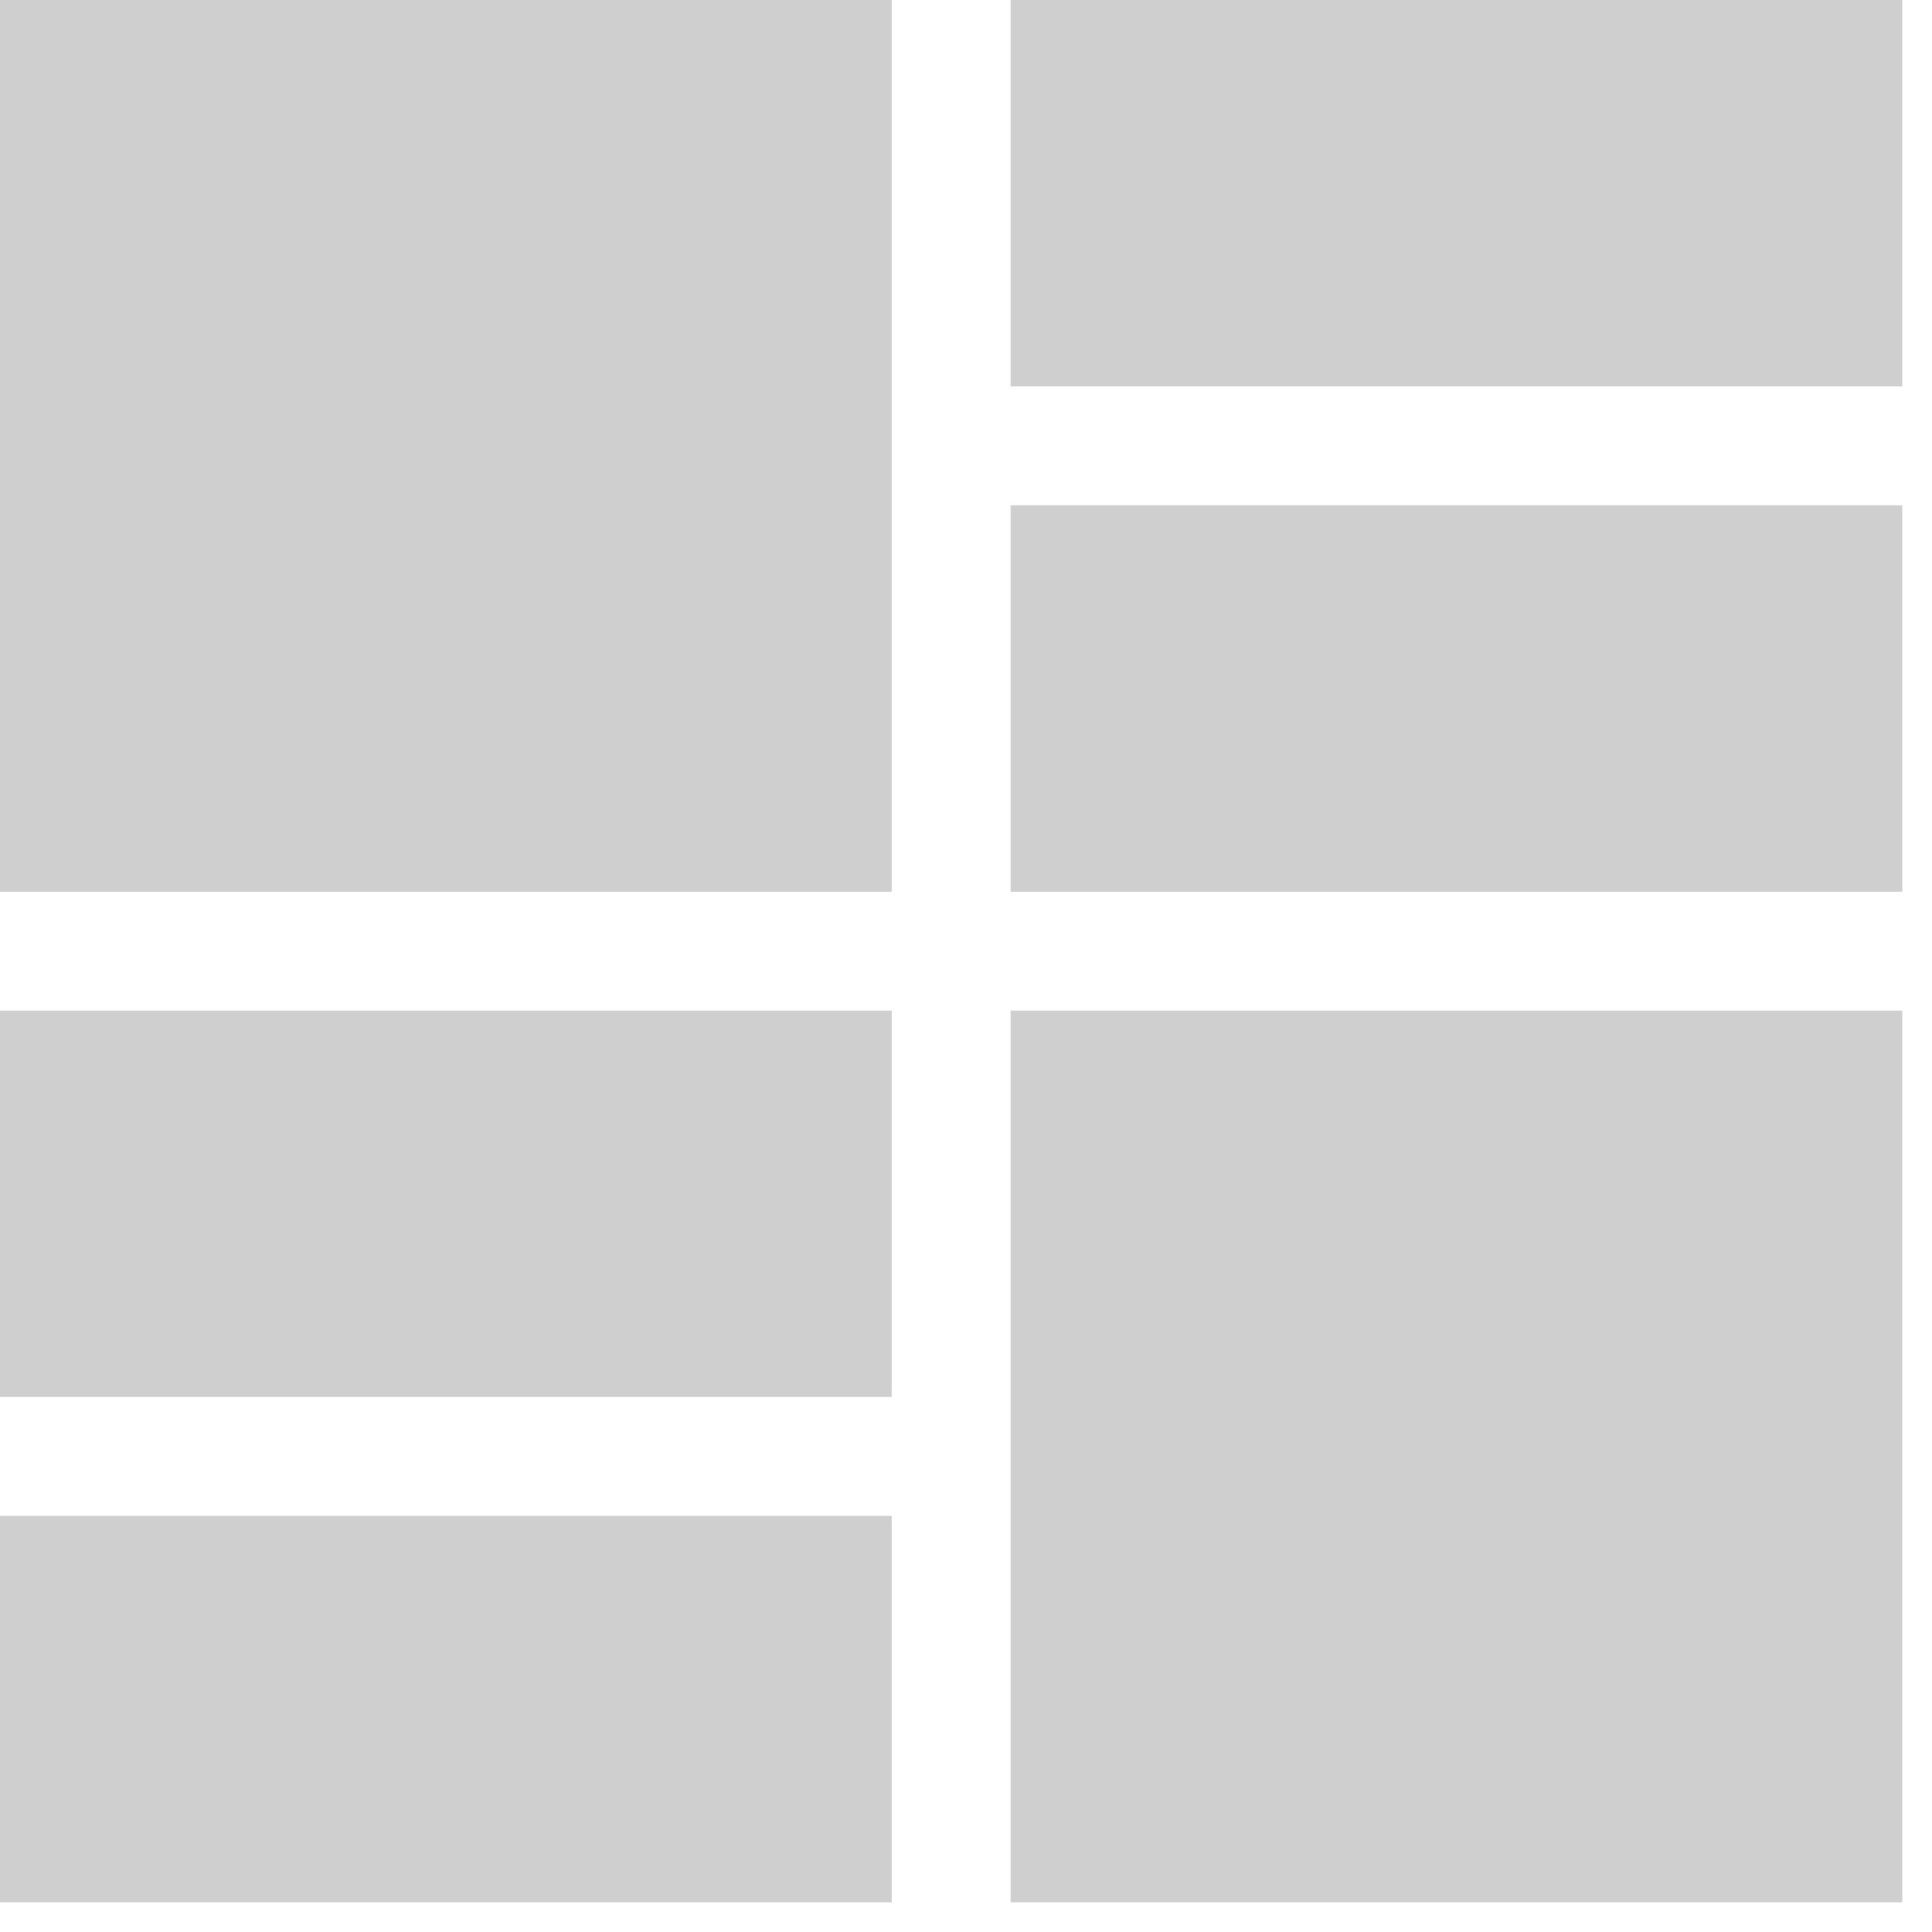
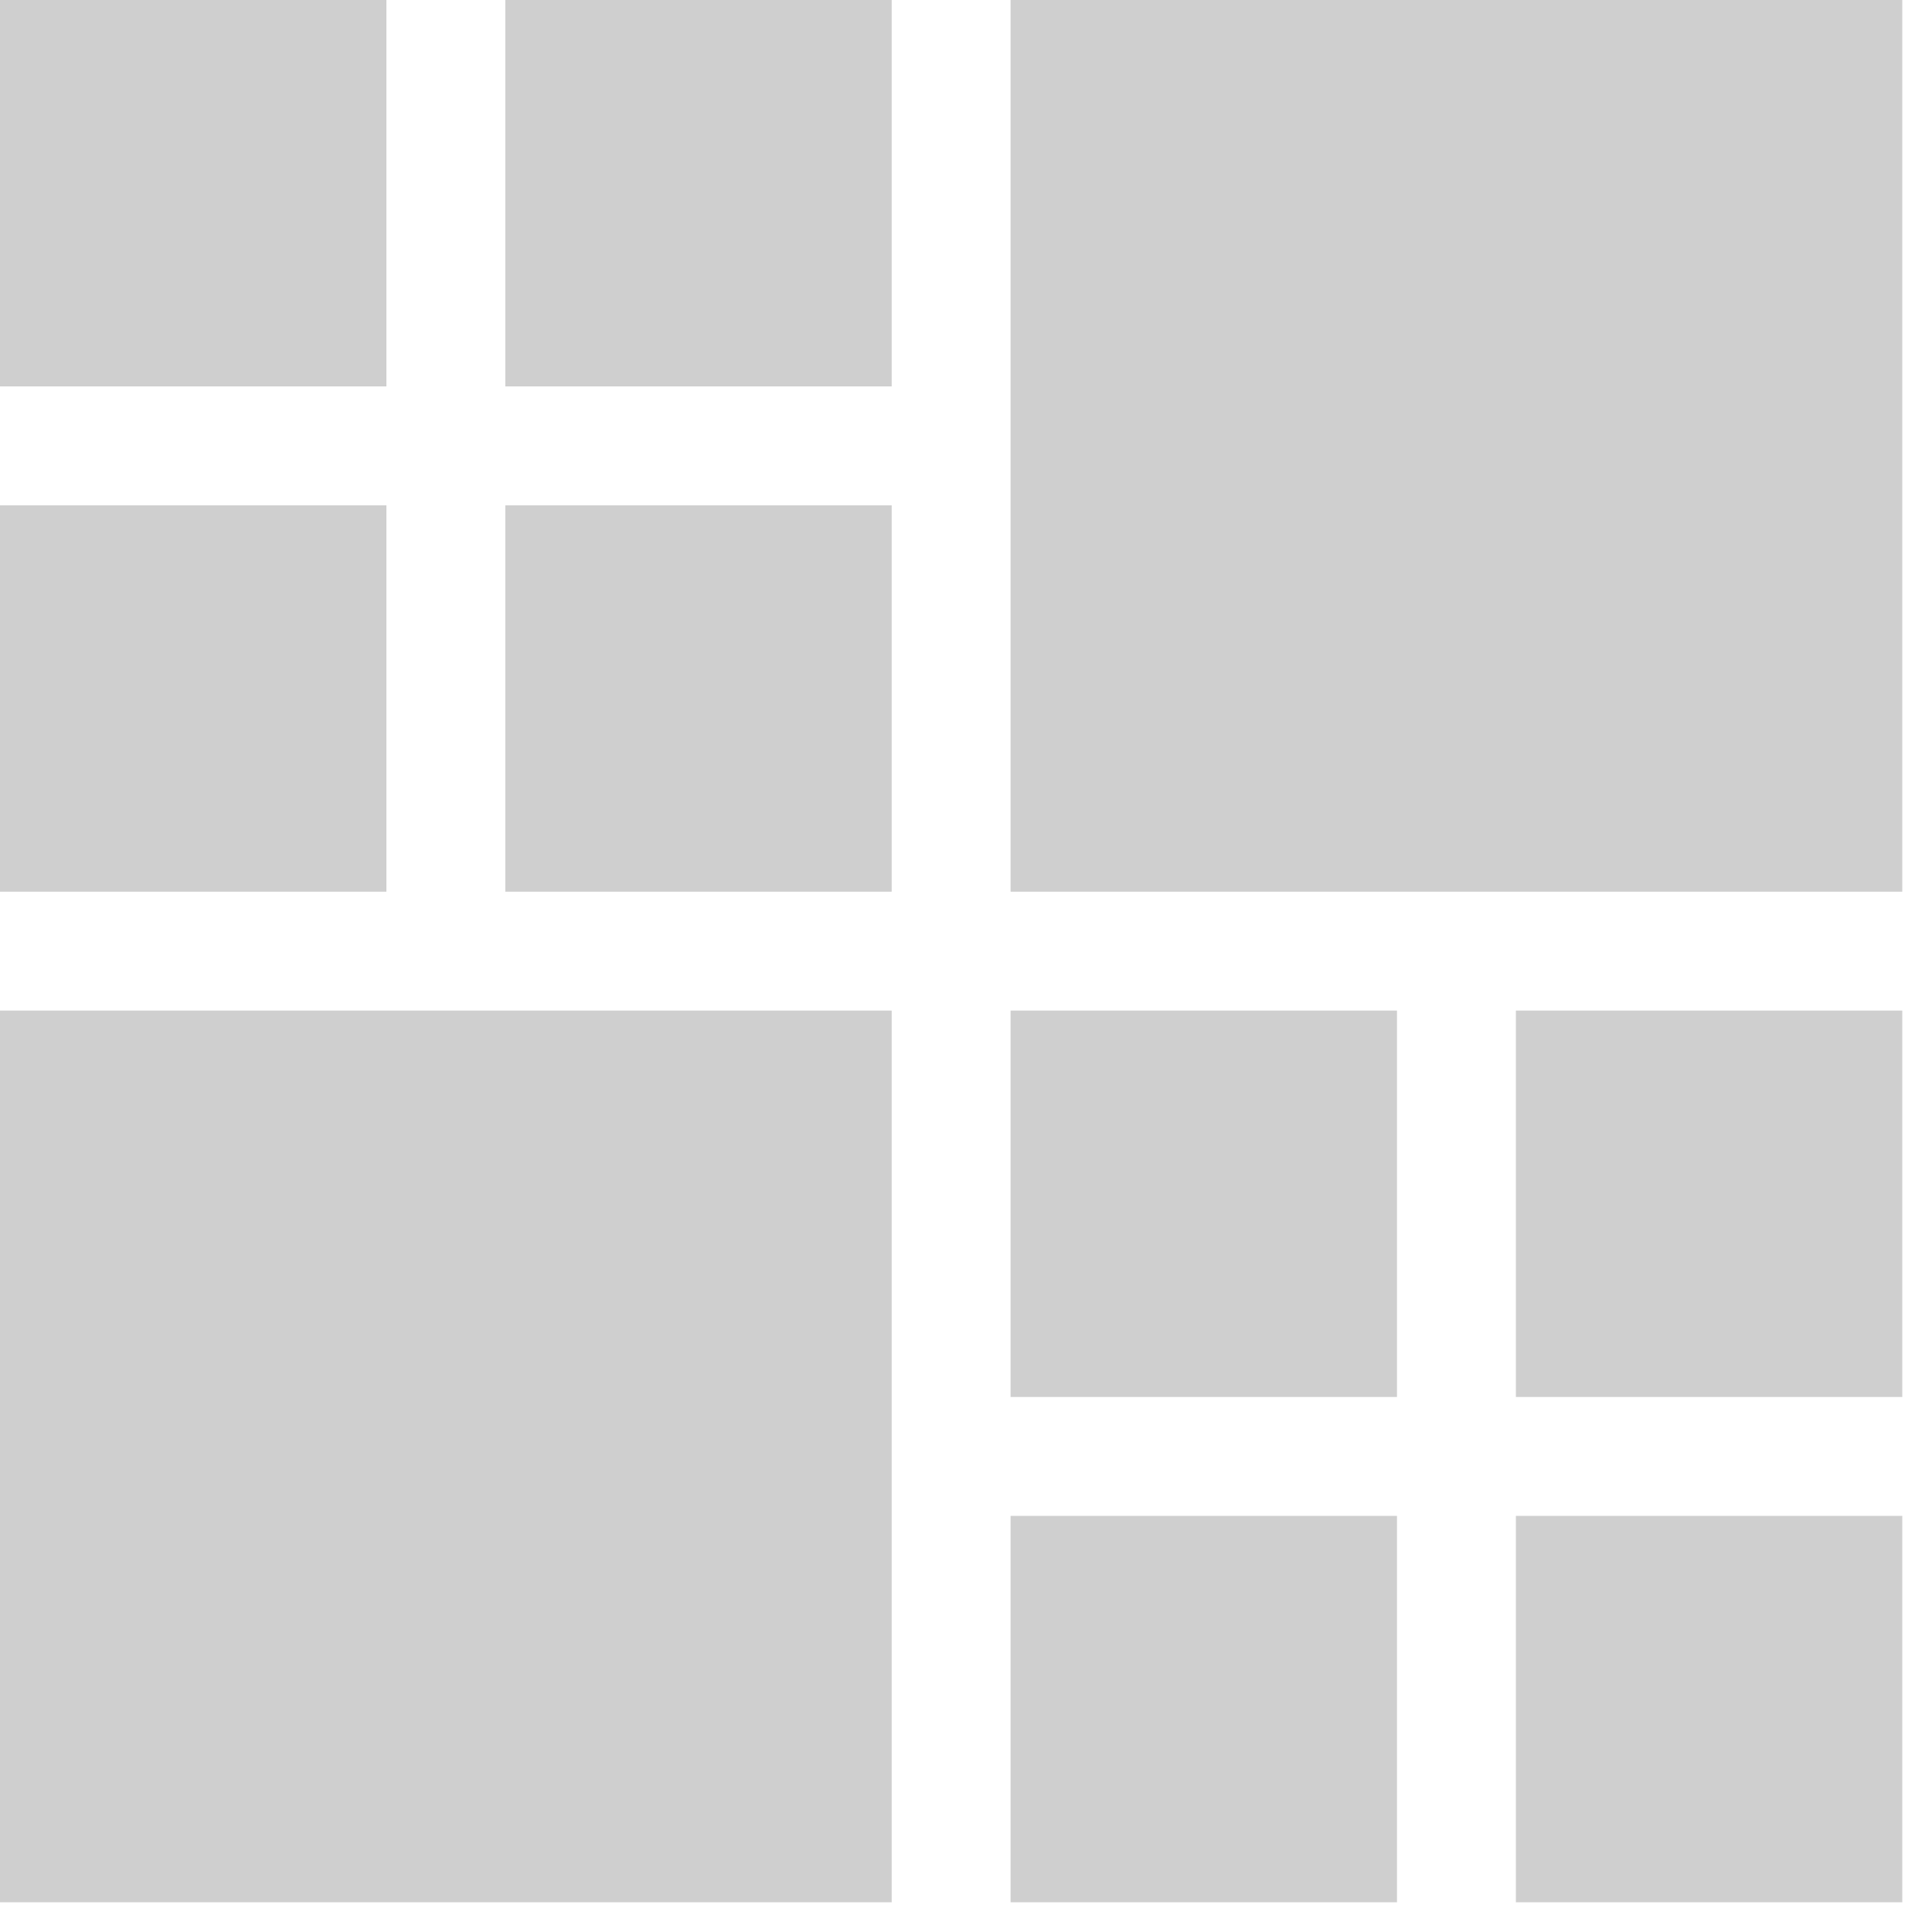
<svg xmlns="http://www.w3.org/2000/svg" width="65" height="65" viewBox="0 0 65 65">
  <defs>
    <style>
      .cls-1 {
        fill: #cfcfcf;
        fill-rule: evenodd;
      }
    </style>
  </defs>
-   <rect class="cls-1" x="0" y="0" width="30" height="30" />
-   <rect class="cls-1" x="34" y="0" width="30" height="13" />
-   <rect class="cls-1" x="34" y="17" width="30" height="13" />
-   <rect class="cls-1" x="34" y="34" width="30" height="30" />
-   <rect class="cls-1" x="0" y="34" width="30" height="13" />
-   <rect class="cls-1" x="0" y="51" width="30" height="13" />
+   <rect class="cls-1" x="0" y="0" width="13" height="13" />
+   <rect class="cls-1" x="17" y="0" width="13" height="13" />
+   <rect class="cls-1" x="34" y="0" width="30" height="30" />
+   <rect class="cls-1" x="0" y="17" width="13" height="13" />
+   <rect class="cls-1" x="17" y="17" width="13" height="13" />
+   <rect class="cls-1" x="0" y="34" width="30" height="30" />
+   <rect class="cls-1" x="34" y="34" width="13" height="13" />
+   <rect class="cls-1" x="51" y="34" width="13" height="13" />
+   <rect class="cls-1" x="34" y="51" width="13" height="13" />
+   <rect class="cls-1" x="51" y="51" width="13" height="13" />
</svg>
